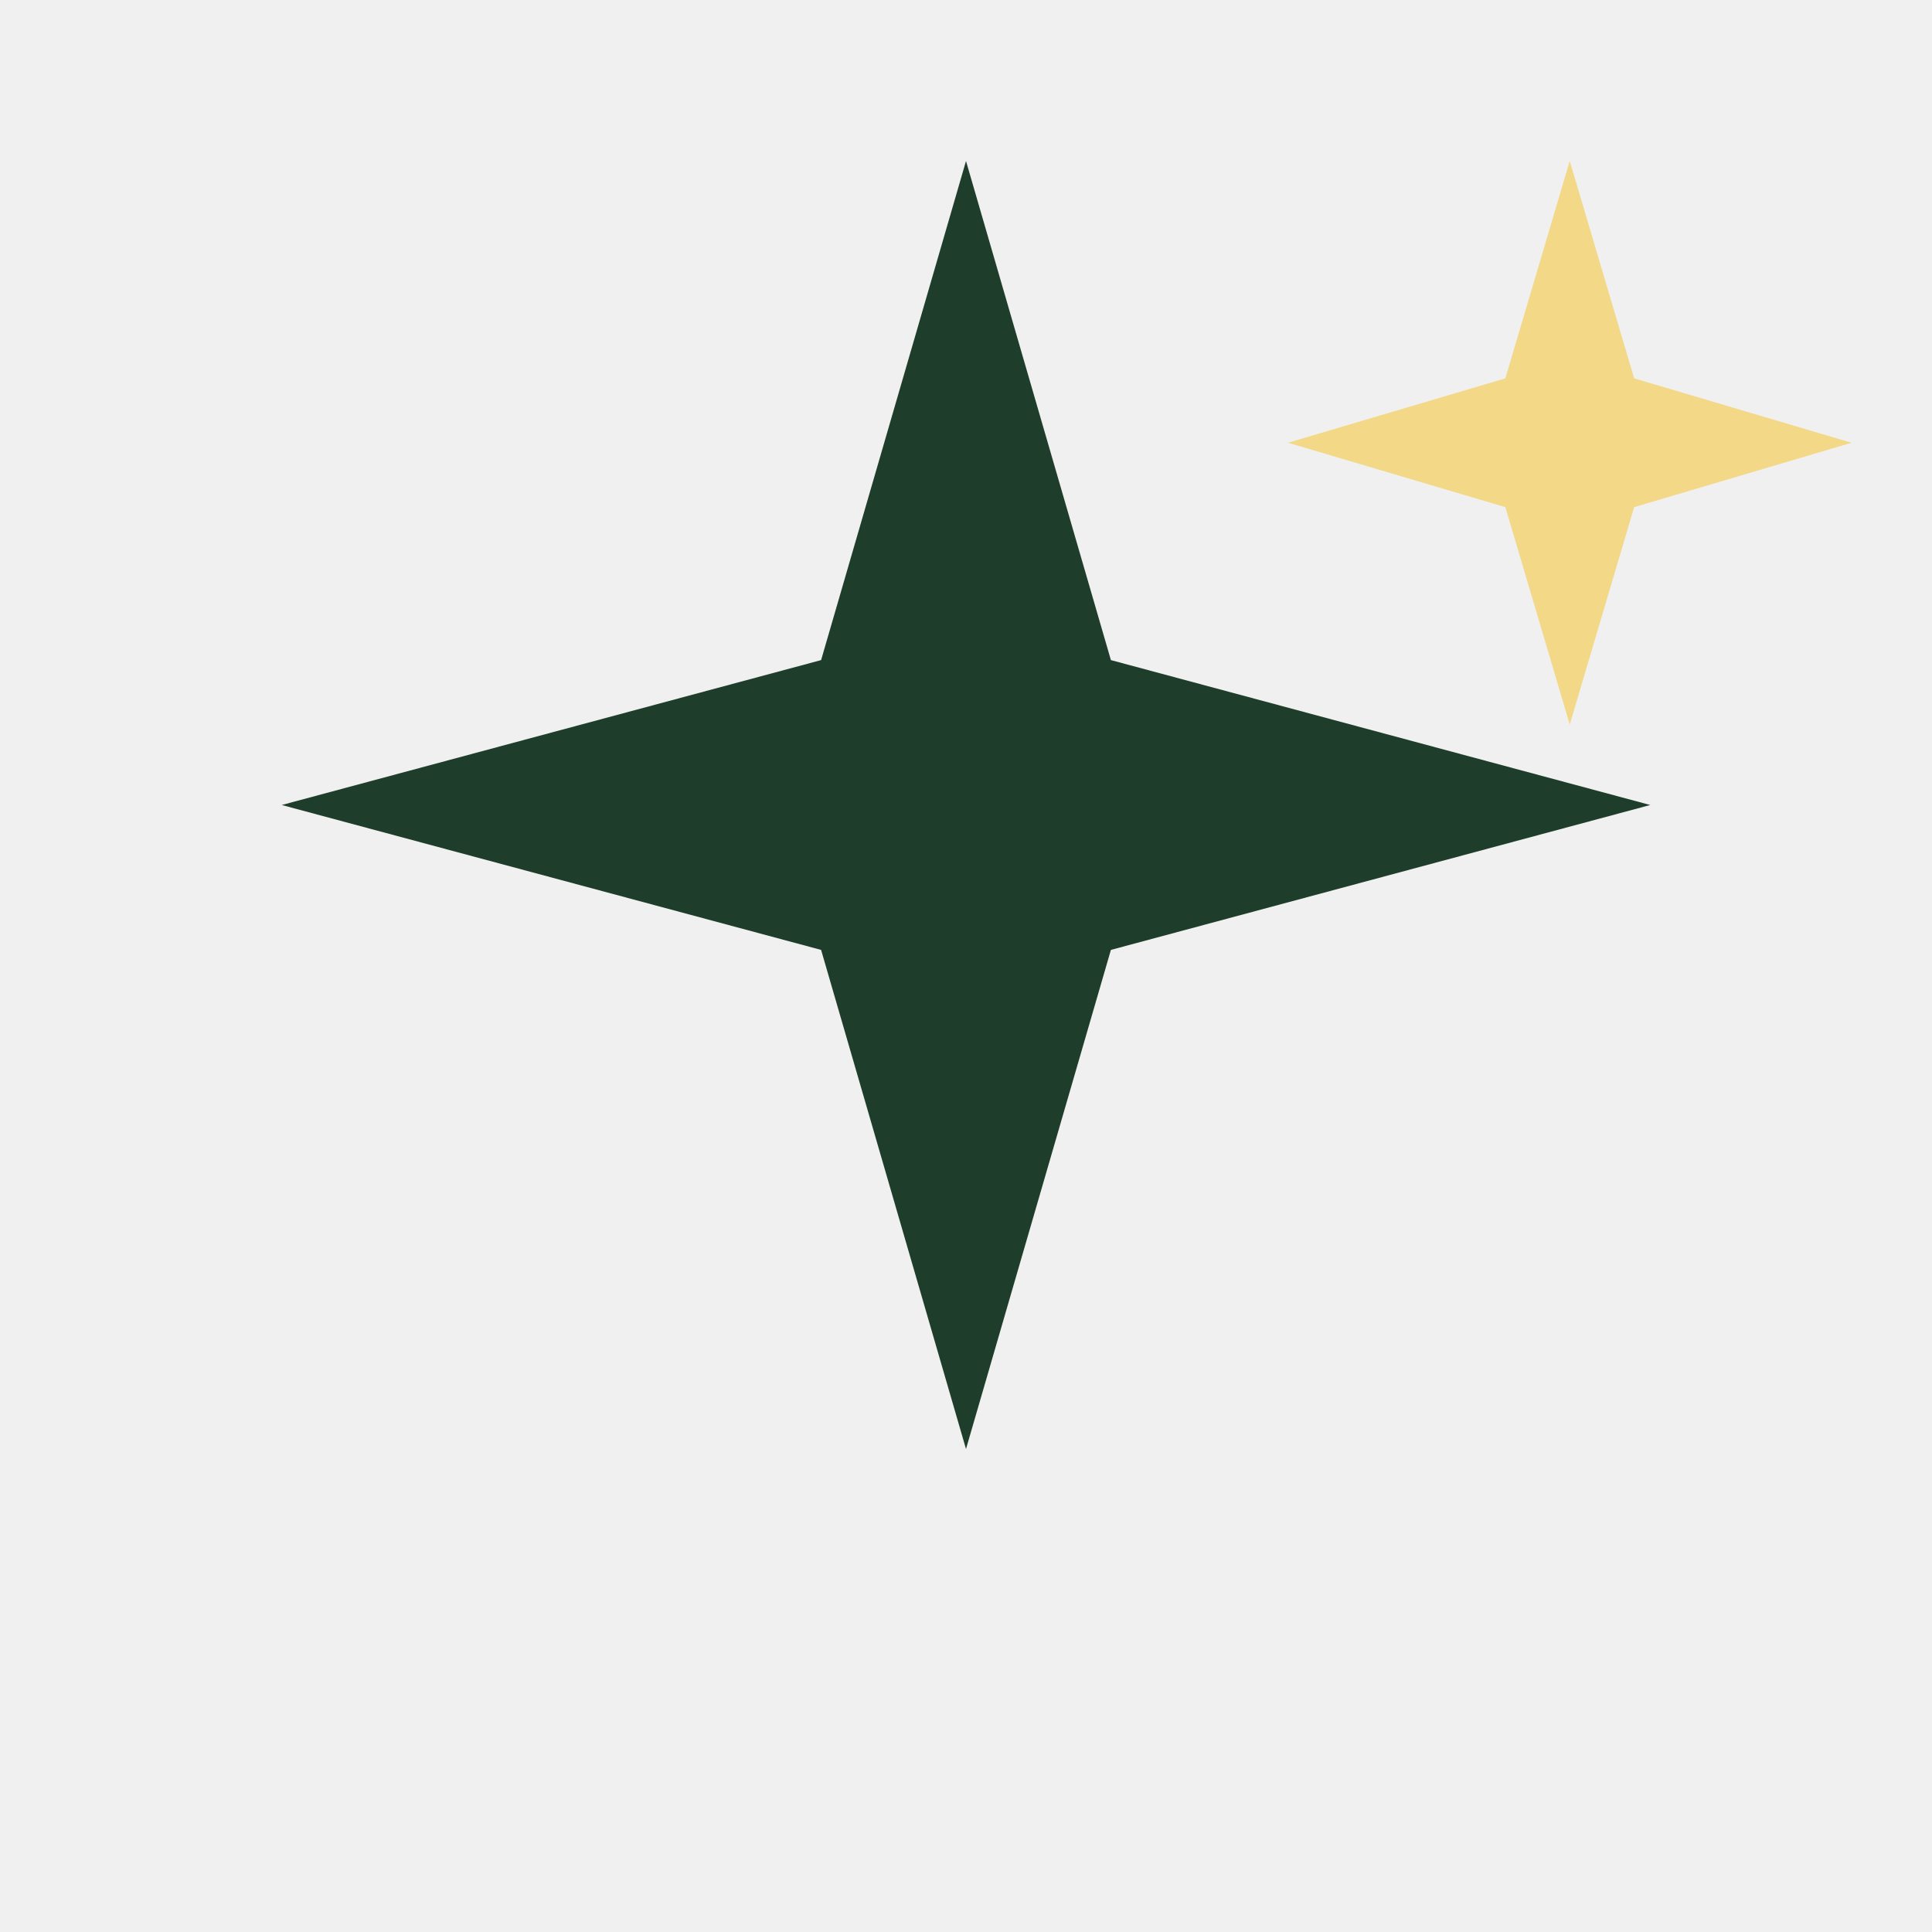
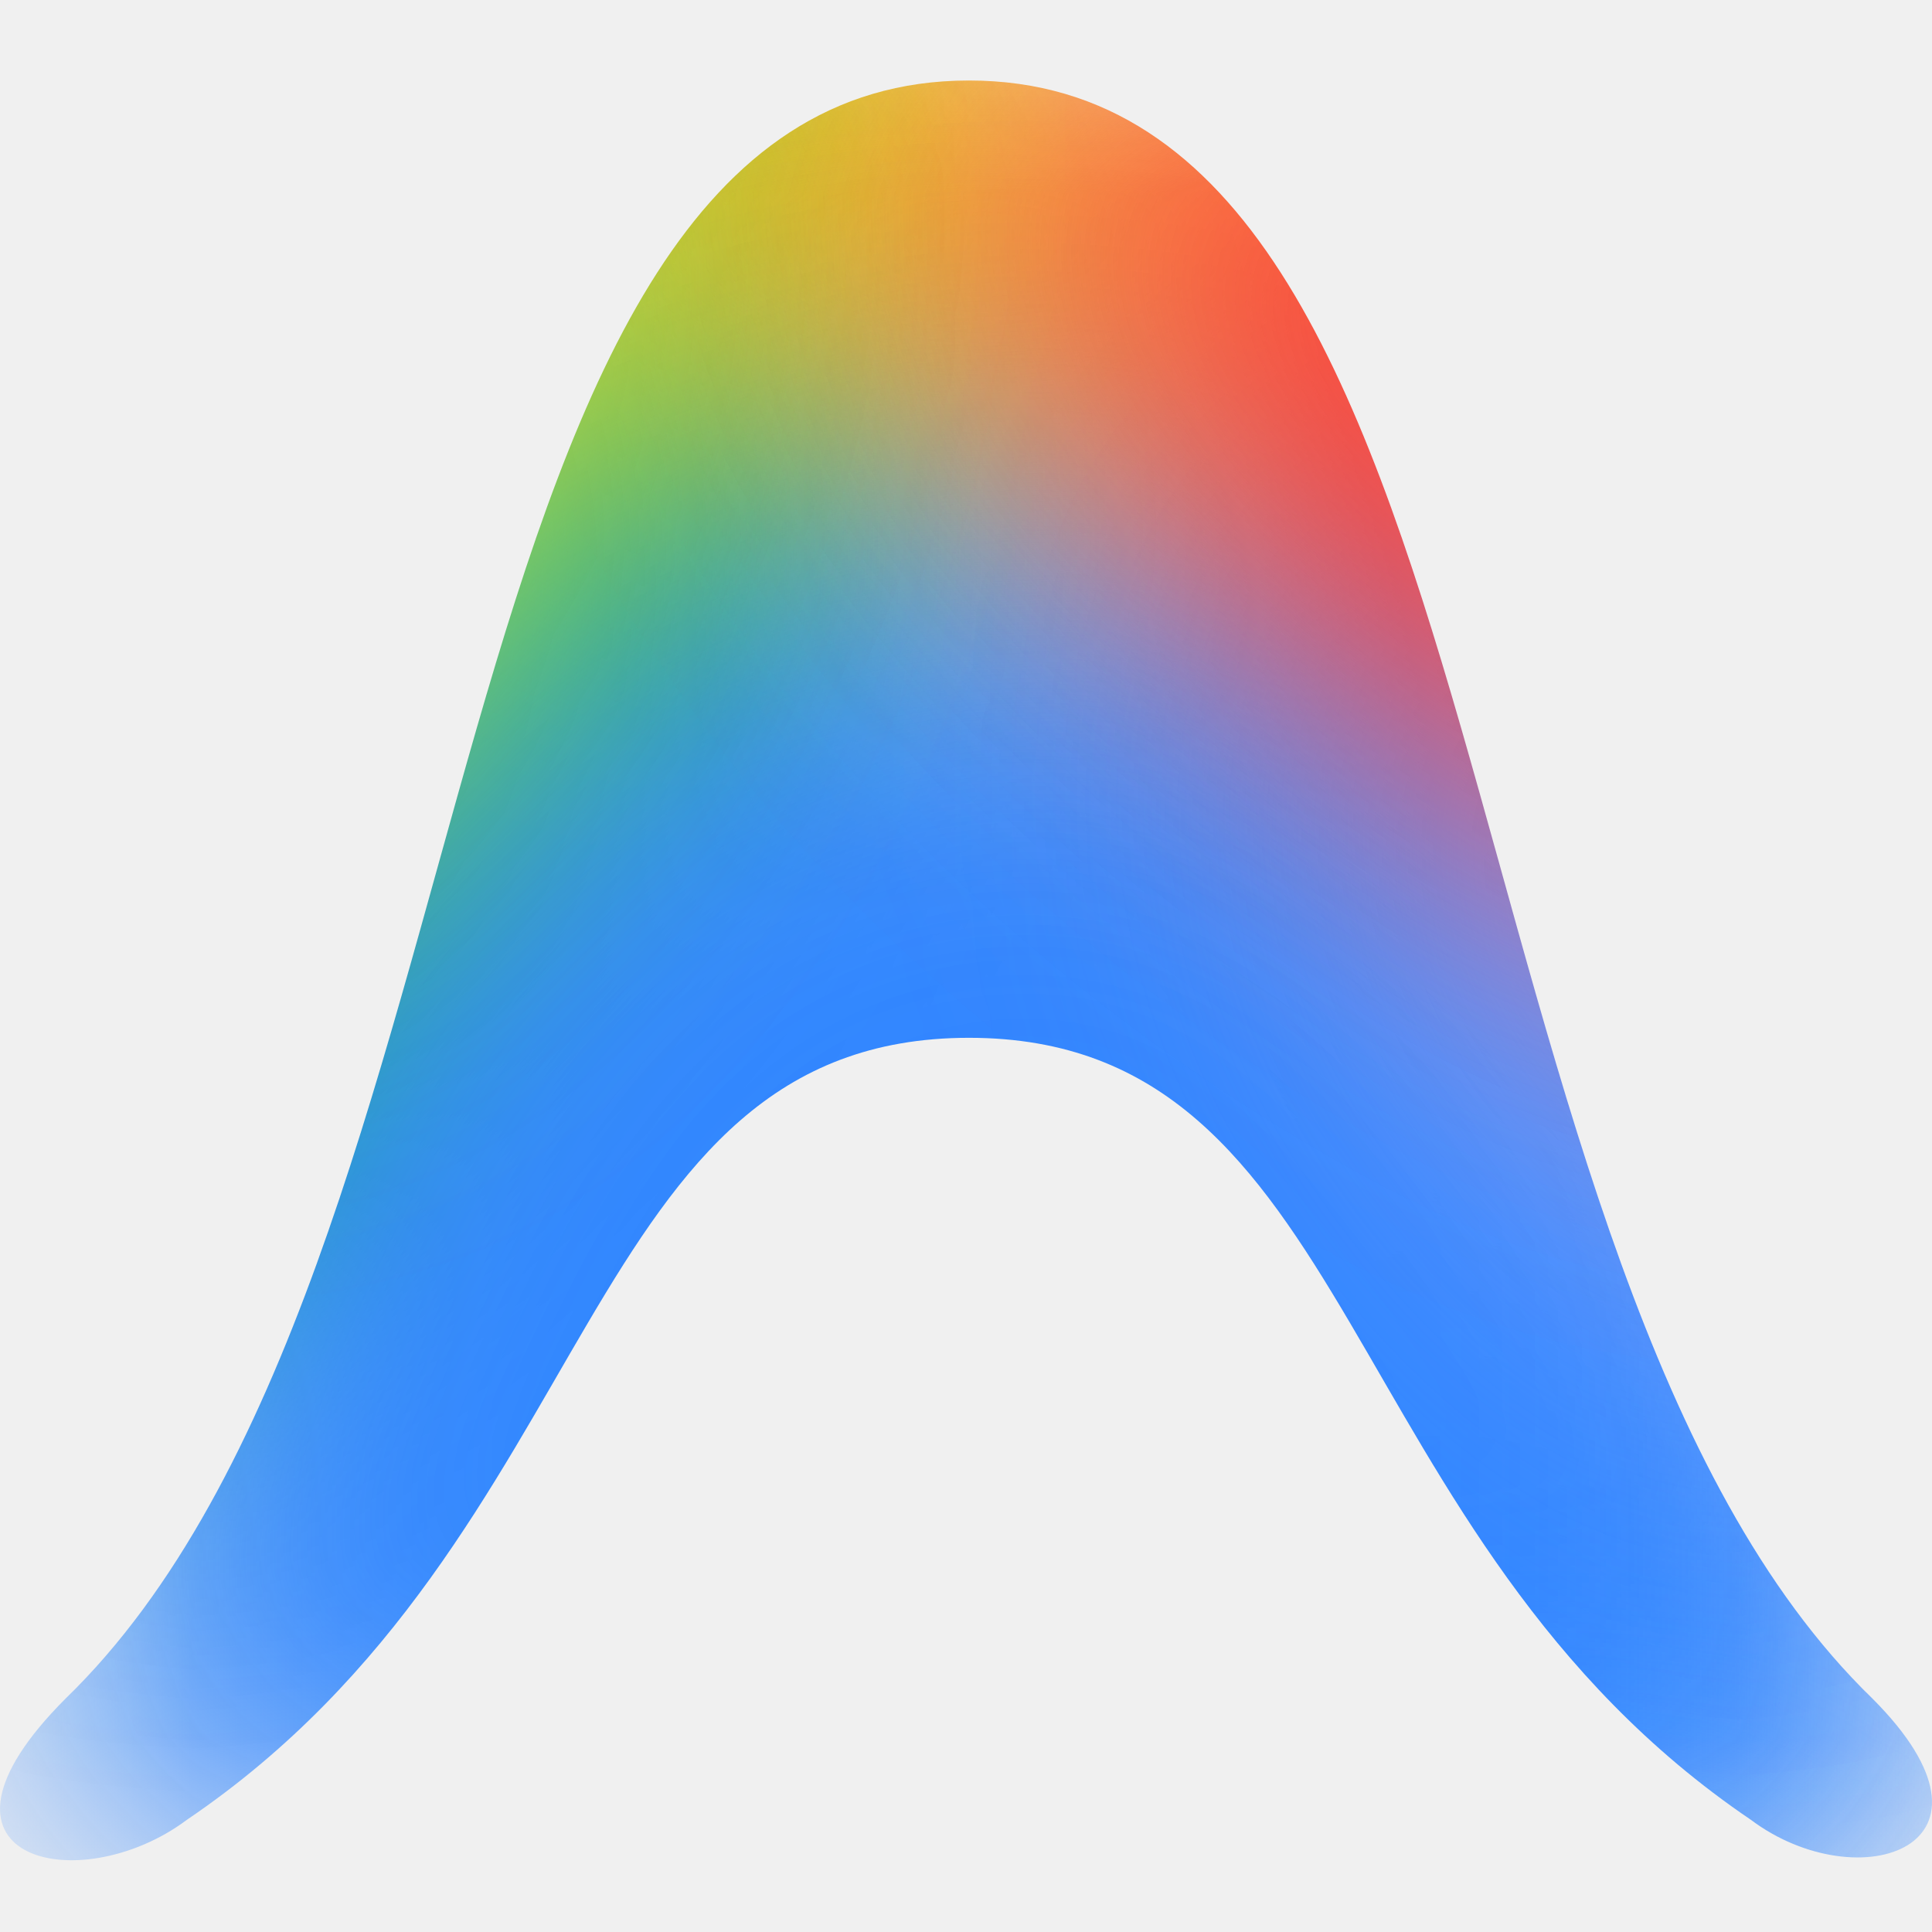
- <svg xmlns="http://www.w3.org/2000/svg" viewBox="0 0 24 24">
-   <path d="M12 2 L13.8 8.2 L20.5 10 L13.8 11.8 L12 18 L10.2 11.8 L3.5 10 L10.2 8.2 Z" fill="#1F3D2B" />
-   <path d="M19.5 2 L20.3 4.7 L23 5.5 L20.3 6.3 L19.5 9 L18.7 6.3 L16 5.5 L18.7 4.7 Z" fill="#F2D887" />
+ <svg xmlns="http://www.w3.org/2000/svg" height="1em" style="flex:none;line-height:1" viewBox="0 0 24 24" width="1em">
+   <mask height="23" id="lobe-icons-antigravity-0-_R_0_" maskUnits="userSpaceOnUse" width="24" x="0" y="1">
+     <path d="M21.751 22.607c1.34 1.005 3.35.335 1.508-1.508C17.73 15.74 18.904 1 12.037 1 5.17 1 6.342 15.74.815 21.1c-2.01 2.009.167 2.511 1.507 1.506 5.192-3.517 4.857-9.714 9.715-9.714 4.857 0 4.522 6.197 9.714 9.715z" fill="#fff" />
+   </mask>
+   <g mask="url(#lobe-icons-antigravity-0-_R_0_)">
+     <g filter="url(#lobe-icons-antigravity-1-_R_0_)">
+       <path d="M-1.018-3.992c-.408 3.591 2.686 6.89 6.91 7.37 4.225.48 7.98-2.043 8.387-5.633.408-3.59-2.686-6.89-6.91-7.37-4.225-.479-7.98 2.043-8.387 5.633z" fill="#FFE432" />
+     </g>
+     <g filter="url(#lobe-icons-antigravity-2-_R_0_)">
+       <path d="M15.269 7.747c1.058 4.557 5.691 7.374 10.348 6.293 4.657-1.082 7.575-5.653 6.516-10.21-1.058-4.556-5.691-7.374-10.348-6.292-4.657 1.082-7.575 5.653-6.516 10.21z" fill="#FC413D" />
+     </g>
+     <g filter="url(#lobe-icons-antigravity-3-_R_0_)">
+       <path d="M-12.443 10.804c1.338 4.703 7.36 7.11 13.453 5.378 6.092-1.733 9.947-6.95 8.61-11.652C8.282-.173 2.26-2.58-3.833-.848-9.925.884-13.78 6.1-12.443 10.804z" fill="#00B95C" />
+     </g>
+     <g filter="url(#lobe-icons-antigravity-4-_R_0_)">
+       <path d="M-12.443 10.804c1.338 4.703 7.36 7.11 13.453 5.378 6.092-1.733 9.947-6.95 8.61-11.652C8.282-.173 2.26-2.58-3.833-.848-9.925.884-13.78 6.1-12.443 10.804z" fill="#00B95C" />
+     </g>
+     <g filter="url(#lobe-icons-antigravity-5-_R_0_)">
+       <path d="M-7.608 14.703c3.352 3.424 9.126 3.208 12.896-.483 3.77-3.69 4.108-9.459.756-12.883C2.69-2.087-3.083-1.871-6.853 1.82c-3.77 3.69-4.108 9.458-.755 12.883z" fill="#00B95C" />
+     </g>
+     <g filter="url(#lobe-icons-antigravity-6-_R_0_)">
+       <path d="M9.932 27.617c1.04 4.482 5.384 7.303 9.7 6.3 4.316-1.002 6.971-5.448 5.93-9.93-1.04-4.483-5.384-7.304-9.7-6.301-4.316 1.002-6.971 5.448-5.93 9.93z" fill="#3186FF" />
+     </g>
+     <g filter="url(#lobe-icons-antigravity-7-_R_0_)">
+       <path d="M2.572-8.185C.392-3.329 2.778 2.472 7.9 4.771c5.122 2.3 11.042.227 13.222-4.63 2.18-4.855-.205-10.656-5.327-12.955-5.122-2.3-11.042-.227-13.222 4.63z" fill="#FBBC04" />
+     </g>
+     <g filter="url(#lobe-icons-antigravity-8-_R_0_)">
+       <path d="M-3.267 38.686c-5.277-2.072 3.742-19.117 5.984-24.83 2.243-5.712 8.34-8.664 13.616-6.592 5.278 2.071 11.533 13.482 9.29 19.195-2.242 5.713-23.613 14.298-28.89 12.227z" fill="#3186FF" />
+     </g>
+     <g filter="url(#lobe-icons-antigravity-9-_R_0_)">
+       <path d="M28.71 17.471c-1.413 1.649-5.1.808-8.236-1.878-3.135-2.687-4.531-6.201-3.118-7.85 1.412-1.649 5.1-.808 8.235 1.878s4.532 6.2 3.119 7.85z" fill="#749BFF" />
+     </g>
+     <g filter="url(#lobe-icons-antigravity-10-_R_0_)">
+       <path d="M18.163 9.077c5.81 3.93 12.502 4.19 14.946.577 2.443-3.612-.287-9.727-6.098-13.658-5.81-3.931-12.502-4.19-14.946-.577-2.443 3.612.287 9.727 6.098 13.658z" fill="#FC413D" />
+     </g>
+     <g filter="url(#lobe-icons-antigravity-11-_R_0_)">
+       <path d="M-.915 2.684c-1.44 3.473-.97 6.967 1.05 7.804 2.02.837 4.824-1.3 6.264-4.772 1.44-3.473.97-6.967-1.05-7.804-2.02-.837-4.824 1.3-6.264 4.772z" fill="#FFEE48" />
+     </g>
+   </g>
+   <defs>
+     <filter color-interpolation-filters="sRGB" filterUnits="userSpaceOnUse" height="17.587" id="lobe-icons-antigravity-1-_R_0_" width="19.838" x="-3.288" y="-11.917">
+       <feFlood flood-opacity="0" result="BackgroundImageFix" />
+       <feBlend in="SourceGraphic" in2="BackgroundImageFix" result="shape" />
+       <feGaussianBlur result="effect1_foregroundBlur_977_115" stdDeviation="1.117" />
+     </filter>
+     <filter color-interpolation-filters="sRGB" filterUnits="userSpaceOnUse" height="38.565" id="lobe-icons-antigravity-2-_R_0_" width="38.9" x="4.251" y="-13.493">
+       <feFlood flood-opacity="0" result="BackgroundImageFix" />
+       <feBlend in="SourceGraphic" in2="BackgroundImageFix" result="shape" />
+       <feGaussianBlur result="effect1_foregroundBlur_977_115" stdDeviation="5.4" />
+     </filter>
+     <filter color-interpolation-filters="sRGB" filterUnits="userSpaceOnUse" height="36.517" id="lobe-icons-antigravity-3-_R_0_" width="40.955" x="-21.889" y="-10.592">
+       <feFlood flood-opacity="0" result="BackgroundImageFix" />
+       <feBlend in="SourceGraphic" in2="BackgroundImageFix" result="shape" />
+       <feGaussianBlur result="effect1_foregroundBlur_977_115" stdDeviation="4.591" />
+     </filter>
+     <filter color-interpolation-filters="sRGB" filterUnits="userSpaceOnUse" height="36.517" id="lobe-icons-antigravity-4-_R_0_" width="40.955" x="-21.889" y="-10.592">
+       <feFlood flood-opacity="0" result="BackgroundImageFix" />
+       <feBlend in="SourceGraphic" in2="BackgroundImageFix" result="shape" />
+       <feGaussianBlur result="effect1_foregroundBlur_977_115" stdDeviation="4.591" />
+     </filter>
+     <filter color-interpolation-filters="sRGB" filterUnits="userSpaceOnUse" height="36.595" id="lobe-icons-antigravity-5-_R_0_" width="36.632" x="-19.099" y="-10.278">
+       <feFlood flood-opacity="0" result="BackgroundImageFix" />
+       <feBlend in="SourceGraphic" in2="BackgroundImageFix" result="shape" />
+       <feGaussianBlur result="effect1_foregroundBlur_977_115" stdDeviation="4.591" />
+     </filter>
+     <filter color-interpolation-filters="sRGB" filterUnits="userSpaceOnUse" height="34.087" id="lobe-icons-antigravity-6-_R_0_" width="33.533" x=".981" y="8.758">
+       <feFlood flood-opacity="0" result="BackgroundImageFix" />
+       <feBlend in="SourceGraphic" in2="BackgroundImageFix" result="shape" />
+       <feGaussianBlur result="effect1_foregroundBlur_977_115" stdDeviation="4.363" />
+     </filter>
+     <filter color-interpolation-filters="sRGB" filterUnits="userSpaceOnUse" height="35.276" id="lobe-icons-antigravity-7-_R_0_" width="35.978" x="-6.143" y="-21.659">
+       <feFlood flood-opacity="0" result="BackgroundImageFix" />
+       <feBlend in="SourceGraphic" in2="BackgroundImageFix" result="shape" />
+       <feGaussianBlur result="effect1_foregroundBlur_977_115" stdDeviation="3.954" />
+     </filter>
+     <filter color-interpolation-filters="sRGB" filterUnits="userSpaceOnUse" height="46.523" id="lobe-icons-antigravity-8-_R_0_" width="45.114" x="-11.96" y="-.46">
+       <feFlood flood-opacity="0" result="BackgroundImageFix" />
+       <feBlend in="SourceGraphic" in2="BackgroundImageFix" result="shape" />
+       <feGaussianBlur result="effect1_foregroundBlur_977_115" stdDeviation="3.531" />
+     </filter>
+     <filter color-interpolation-filters="sRGB" filterUnits="userSpaceOnUse" height="24.054" id="lobe-icons-antigravity-9-_R_0_" width="25.094" x="10.485" y=".58">
+       <feFlood flood-opacity="0" result="BackgroundImageFix" />
+       <feBlend in="SourceGraphic" in2="BackgroundImageFix" result="shape" />
+       <feGaussianBlur result="effect1_foregroundBlur_977_115" stdDeviation="3.159" />
+     </filter>
+     <filter color-interpolation-filters="sRGB" filterUnits="userSpaceOnUse" height="30.007" id="lobe-icons-antigravity-10-_R_0_" width="33.508" x="5.833" y="-12.467">
+       <feFlood flood-opacity="0" result="BackgroundImageFix" />
+       <feBlend in="SourceGraphic" in2="BackgroundImageFix" result="shape" />
+       <feGaussianBlur result="effect1_foregroundBlur_977_115" stdDeviation="2.669" />
+     </filter>
+     <filter color-interpolation-filters="sRGB" filterUnits="userSpaceOnUse" height="26.151" id="lobe-icons-antigravity-11-_R_0_" width="22.194" x="-8.355" y="-8.876">
+       <feFlood flood-opacity="0" result="BackgroundImageFix" />
+       <feBlend in="SourceGraphic" in2="BackgroundImageFix" result="shape" />
+       <feGaussianBlur result="effect1_foregroundBlur_977_115" stdDeviation="3.303" />
+     </filter>
+   </defs>
</svg>
